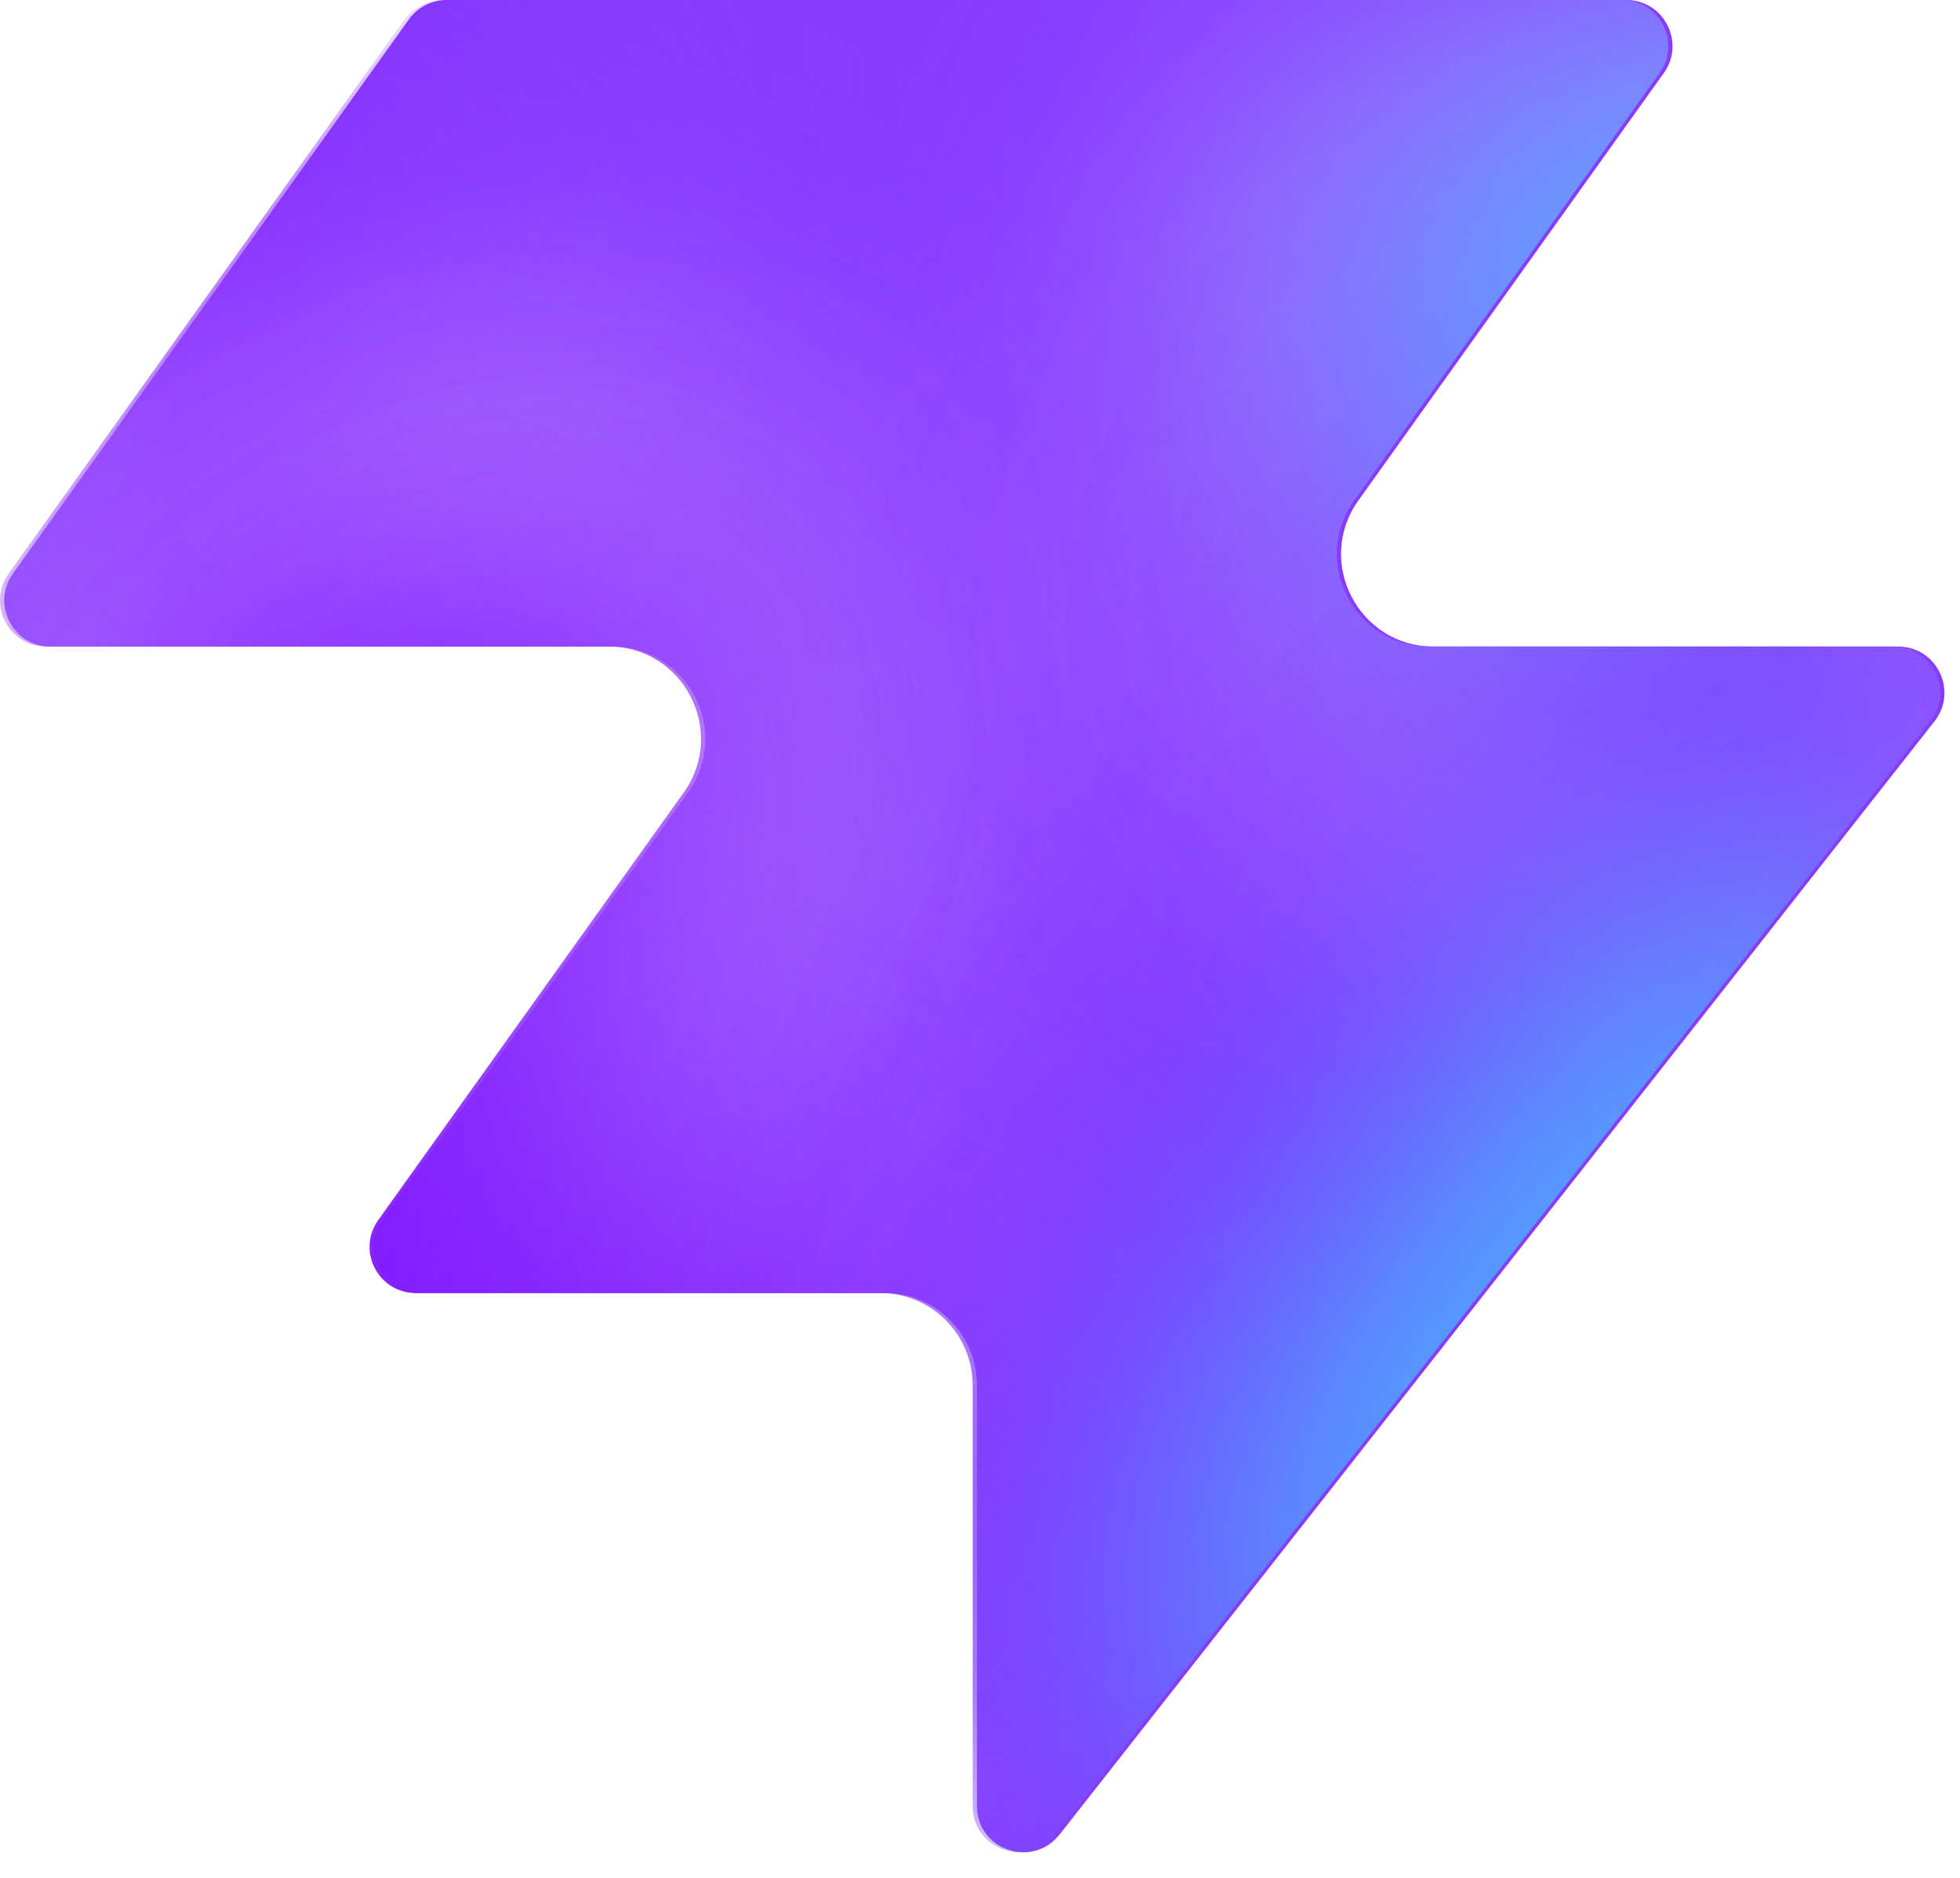
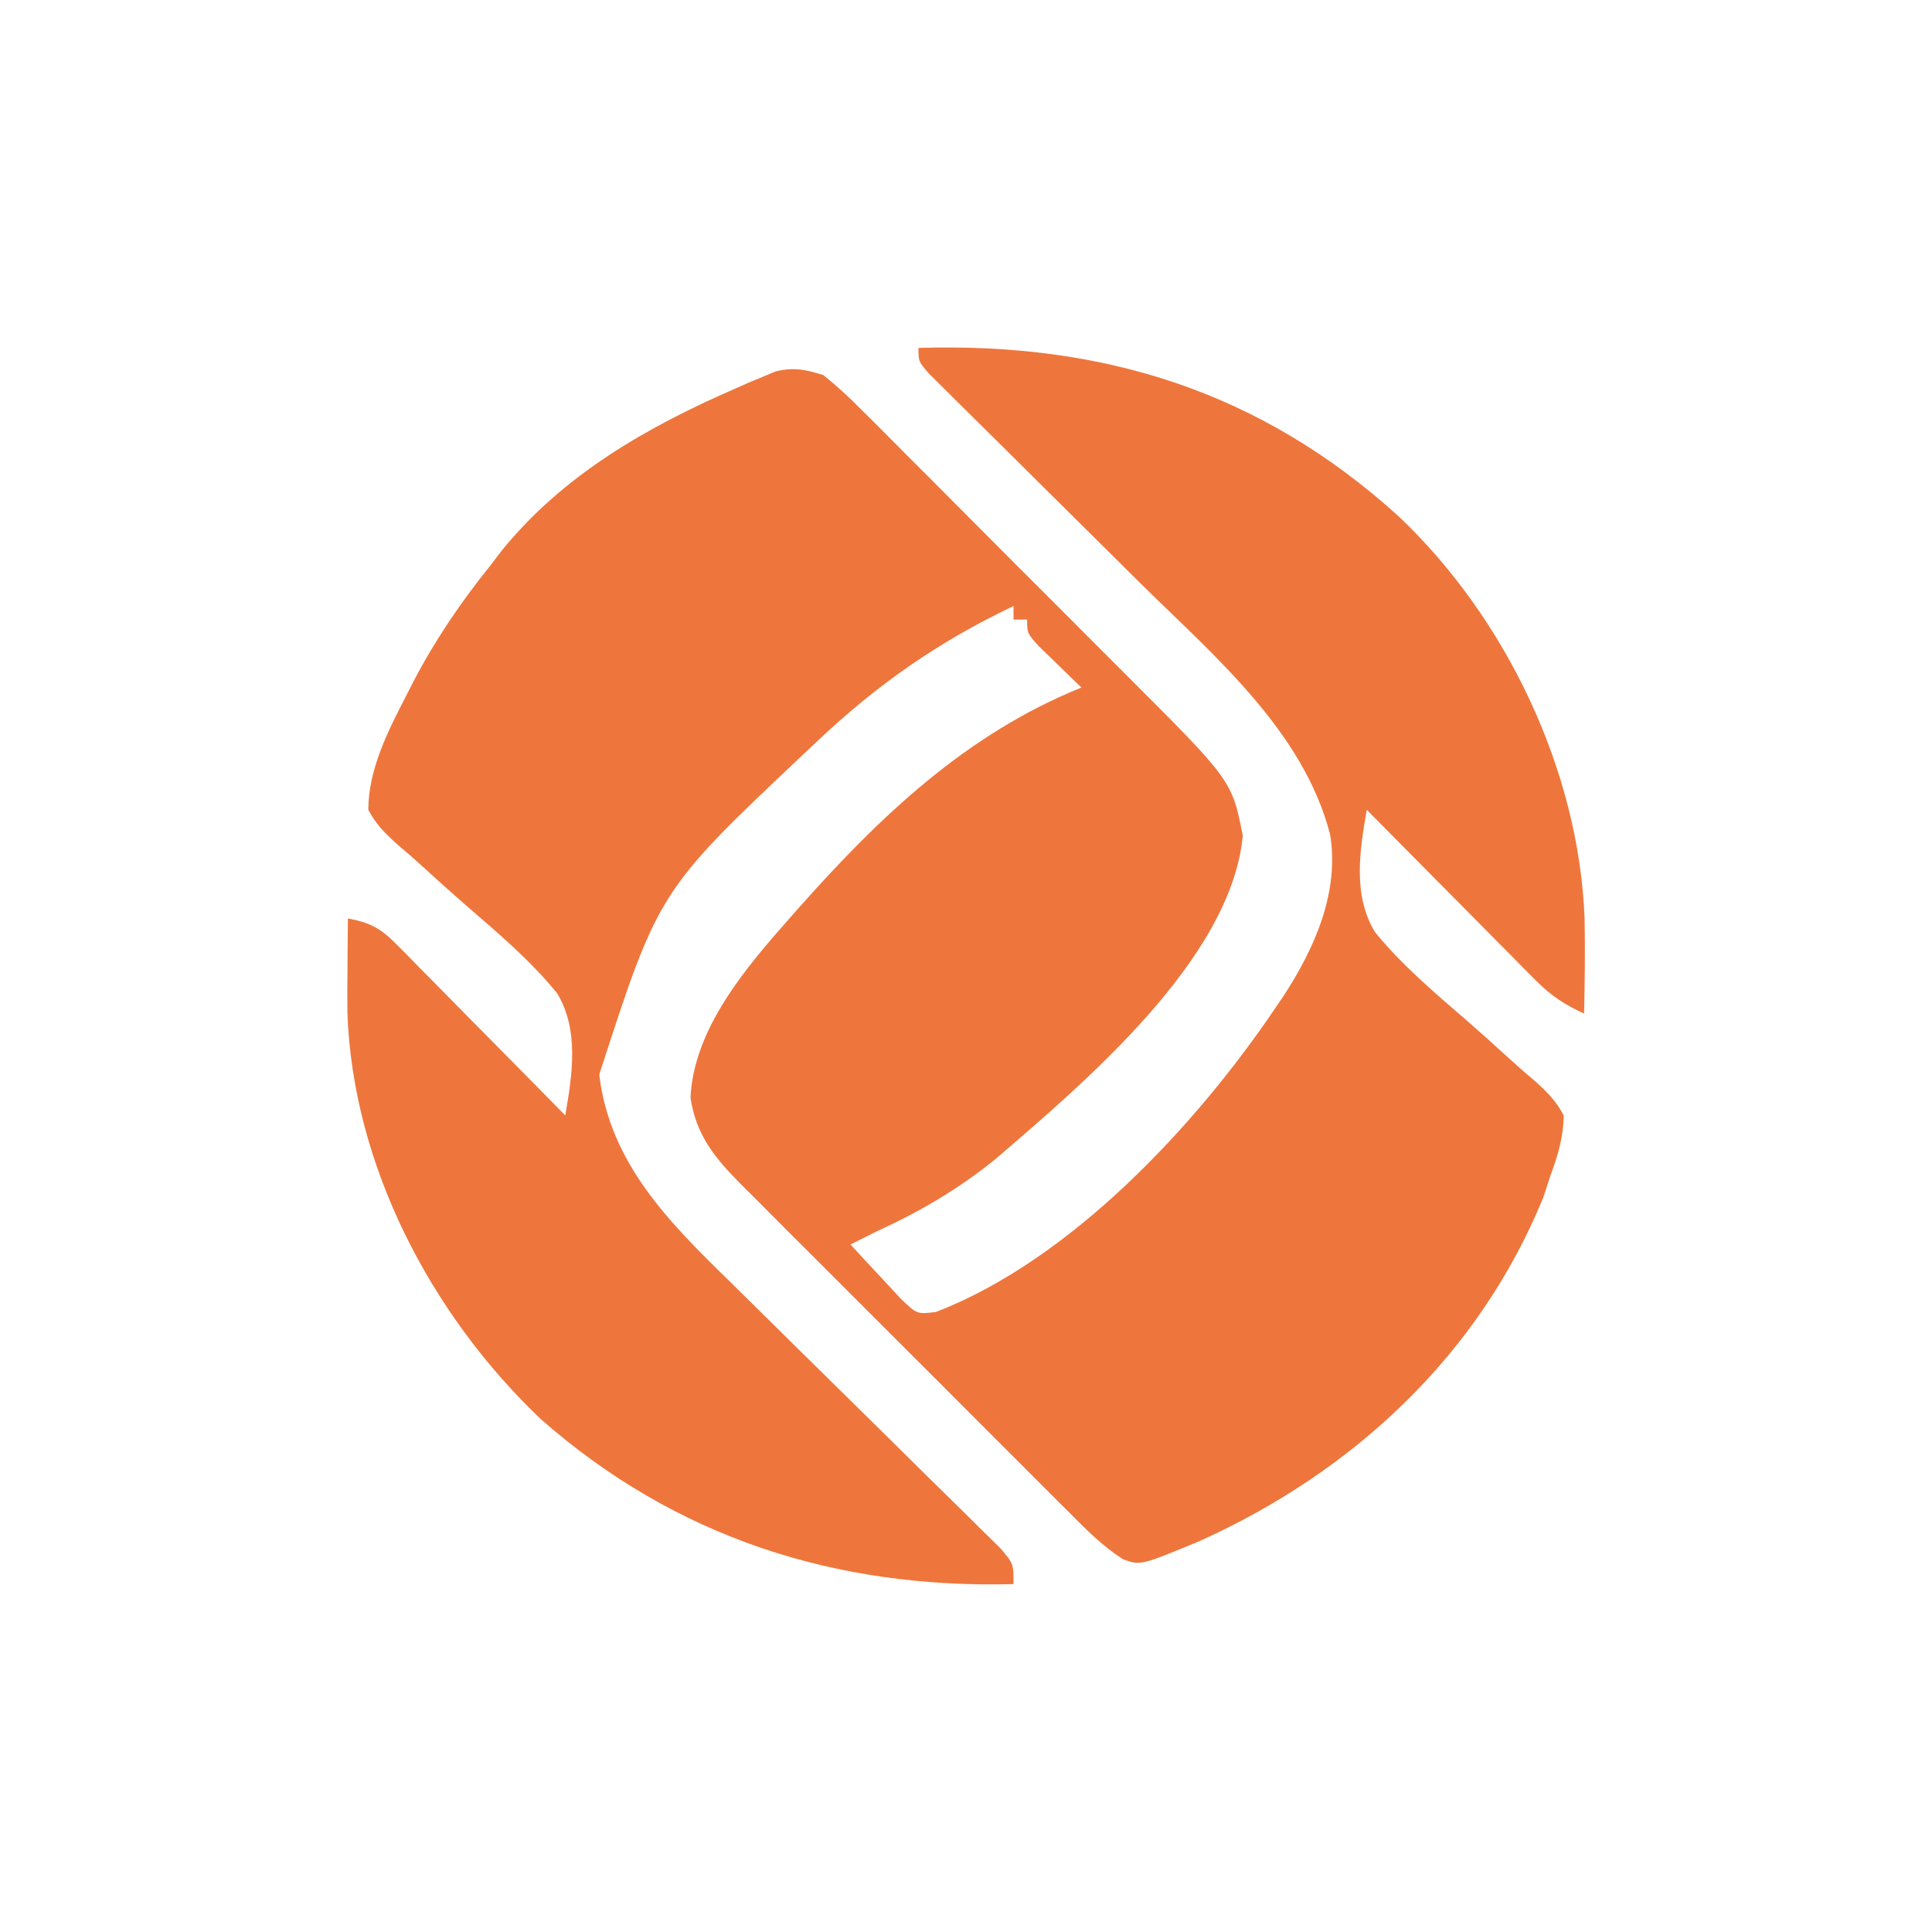
- <svg xmlns="http://www.w3.org/2000/svg" width="48" height="46" fill="none" viewBox="0 0 48 46">
-   <path fill="#863bff" d="M25.946 44.938c-.664.845-2.021.375-2.021-.698V33.937a2.26 2.26 0 0 0-2.262-2.262H10.287c-.92 0-1.456-1.04-.92-1.788l7.48-10.471c1.07-1.497 0-3.578-1.842-3.578H1.237c-.92 0-1.456-1.04-.92-1.788L10.013.474c.214-.297.556-.474.92-.474h28.894c.92 0 1.456 1.04.92 1.788l-7.48 10.471c-1.07 1.498 0 3.579 1.842 3.579h11.377c.943 0 1.473 1.088.89 1.83L25.947 44.94z" style="fill:#863bff;fill:color(display-p3 .525 .23 1);fill-opacity:1" />
-   <mask id="a" width="48" height="46" x="0" y="0" maskUnits="userSpaceOnUse" style="mask-type:alpha">
-     <path fill="#000" d="M25.842 44.938c-.664.844-2.021.375-2.021-.698V33.937a2.26 2.26 0 0 0-2.262-2.262H10.183c-.92 0-1.456-1.04-.92-1.788l7.48-10.471c1.07-1.498 0-3.579-1.842-3.579H1.133c-.92 0-1.456-1.04-.92-1.787L9.91.473c.214-.297.556-.474.92-.474h28.894c.92 0 1.456 1.04.92 1.788l-7.48 10.471c-1.07 1.498 0 3.578 1.842 3.578h11.377c.943 0 1.473 1.088.89 1.832L25.843 44.94z" style="fill:#000;fill-opacity:1" />
-   </mask>
-   <g mask="url(#a)">
-     <g filter="url(#b)">
-       <ellipse cx="5.508" cy="14.704" fill="#ede6ff" rx="5.508" ry="14.704" style="fill:#ede6ff;fill:color(display-p3 .927 .903 1);fill-opacity:1" transform="matrix(.00324 1 1 -.00324 -4.47 31.516)" />
-     </g>
-     <g filter="url(#c)">
-       <ellipse cx="10.399" cy="29.851" fill="#ede6ff" rx="10.399" ry="29.851" style="fill:#ede6ff;fill:color(display-p3 .927 .903 1);fill-opacity:1" transform="matrix(.00324 1 1 -.00324 -39.328 7.883)" />
-     </g>
-     <g filter="url(#d)">
-       <ellipse cx="5.508" cy="30.487" fill="#7e14ff" rx="5.508" ry="30.487" style="fill:#7e14ff;fill:color(display-p3 .492 .077 1);fill-opacity:1" transform="rotate(89.814 -25.913 -14.639)scale(1 -1)" />
-     </g>
-     <g filter="url(#e)">
-       <ellipse cx="5.508" cy="30.599" fill="#7e14ff" rx="5.508" ry="30.599" style="fill:#7e14ff;fill:color(display-p3 .492 .077 1);fill-opacity:1" transform="rotate(89.814 -32.644 -3.334)scale(1 -1)" />
-     </g>
-     <g filter="url(#f)">
-       <ellipse cx="5.508" cy="30.599" fill="#7e14ff" rx="5.508" ry="30.599" style="fill:#7e14ff;fill:color(display-p3 .492 .077 1);fill-opacity:1" transform="matrix(.00324 1 1 -.00324 -34.34 30.47)" />
-     </g>
-     <g filter="url(#g)">
-       <ellipse cx="14.072" cy="22.078" fill="#ede6ff" rx="14.072" ry="22.078" style="fill:#ede6ff;fill:color(display-p3 .927 .903 1);fill-opacity:1" transform="rotate(93.35 24.506 48.493)scale(-1 1)" />
-     </g>
-     <g filter="url(#h)">
-       <ellipse cx="3.47" cy="21.501" fill="#7e14ff" rx="3.47" ry="21.501" style="fill:#7e14ff;fill:color(display-p3 .492 .077 1);fill-opacity:1" transform="rotate(89.009 28.708 47.59)scale(-1 1)" />
-     </g>
-     <g filter="url(#i)">
-       <ellipse cx="3.47" cy="21.501" fill="#7e14ff" rx="3.47" ry="21.501" style="fill:#7e14ff;fill:color(display-p3 .492 .077 1);fill-opacity:1" transform="rotate(89.009 28.708 47.59)scale(-1 1)" />
-     </g>
-     <g filter="url(#j)">
-       <ellipse cx=".387" cy="8.972" fill="#7e14ff" rx="4.407" ry="29.108" style="fill:#7e14ff;fill:color(display-p3 .492 .077 1);fill-opacity:1" transform="rotate(39.51 .387 8.972)" />
-     </g>
-     <g filter="url(#k)">
-       <ellipse cx="47.523" cy="-6.092" fill="#7e14ff" rx="4.407" ry="29.108" style="fill:#7e14ff;fill:color(display-p3 .492 .077 1);fill-opacity:1" transform="rotate(37.892 47.523 -6.092)" />
-     </g>
-     <g filter="url(#l)">
-       <ellipse cx="41.412" cy="6.333" fill="#47bfff" rx="5.971" ry="9.665" style="fill:#47bfff;fill:color(display-p3 .28 .748 1);fill-opacity:1" transform="rotate(37.892 41.412 6.333)" />
-     </g>
-     <g filter="url(#m)">
-       <ellipse cx="-1.879" cy="38.332" fill="#7e14ff" rx="4.407" ry="29.108" style="fill:#7e14ff;fill:color(display-p3 .492 .077 1);fill-opacity:1" transform="rotate(37.892 -1.88 38.332)" />
-     </g>
-     <g filter="url(#n)">
-       <ellipse cx="-1.879" cy="38.332" fill="#7e14ff" rx="4.407" ry="29.108" style="fill:#7e14ff;fill:color(display-p3 .492 .077 1);fill-opacity:1" transform="rotate(37.892 -1.88 38.332)" />
-     </g>
-     <g filter="url(#o)">
-       <ellipse cx="35.651" cy="29.907" fill="#7e14ff" rx="4.407" ry="29.108" style="fill:#7e14ff;fill:color(display-p3 .492 .077 1);fill-opacity:1" transform="rotate(37.892 35.651 29.907)" />
-     </g>
-     <g filter="url(#p)">
-       <ellipse cx="38.418" cy="32.4" fill="#47bfff" rx="5.971" ry="15.297" style="fill:#47bfff;fill:color(display-p3 .28 .748 1);fill-opacity:1" transform="rotate(37.892 38.418 32.4)" />
-     </g>
+ <svg xmlns="http://www.w3.org/2000/svg" viewBox="0 0 512 512">
+   <g transform="translate(76 76) scale(1.8)" fill="#EE763C">
+     <path d="M0 0 C27.086 -0.838 50.298 6.312 70.672 24.773 C86.498 39.741 97.267 62.231 98.077 84.082 C98.161 88.723 98.106 93.359 98 98 C95.19 96.72 93.146 95.393 90.976 93.203 C90.415 92.642 89.855 92.082 89.278 91.504 C88.686 90.902 88.094 90.3 87.484 89.68 C86.869 89.061 86.253 88.442 85.618 87.805 C83.657 85.833 81.704 83.854 79.75 81.875 C78.42 80.535 77.089 79.195 75.758 77.855 C72.5 74.576 69.248 71.289 66 68 C64.963 73.998 63.919 80.547 67.204 85.997 C71.146 90.831 75.917 94.872 80.625 98.938 C82.734 100.786 84.828 102.645 86.892 104.543 C88.17 105.715 89.474 106.859 90.805 107.969 C92.586 109.589 93.878 110.867 95 113 C94.953 116.241 94.117 118.978 93 122 C92.501 123.526 92.501 123.526 91.992 125.082 C82.487 148.312 64.033 165.471 41.355 175.684 C32.738 179.252 32.738 179.252 30.187 178.381 C27.169 176.475 24.769 174.047 22.269 171.528 C21.708 170.97 21.146 170.412 20.568 169.837 C18.716 167.994 16.871 166.144 15.027 164.293 C13.74 163.007 12.453 161.722 11.165 160.436 C8.468 157.742 5.774 155.044 3.083 152.344 C-0.363 148.887 -3.817 145.439 -7.274 141.994 C-9.935 139.341 -12.59 136.683 -15.245 134.023 C-16.516 132.75 -17.789 131.479 -19.064 130.209 C-20.847 128.431 -22.624 126.646 -24.399 124.86 C-24.924 124.339 -25.449 123.818 -25.99 123.281 C-29.937 119.288 -32.677 116.047 -33.562 110.438 C-33.123 100.283 -25.427 91.268 -19 84 C-18.548 83.488 -18.096 82.976 -17.631 82.448 C-5.648 68.95 7.034 56.856 24 50 C23.422 49.446 22.845 48.891 22.25 48.32 C21.508 47.596 20.765 46.871 20 46.125 C19.258 45.406 18.515 44.686 17.75 43.945 C16 42 16 42 16 40 C15.34 40 14.68 40 14 40 C14 39.34 14 38.68 14 38 C2.889 43.291 -6.071 49.55 -15 58 C-15.63 58.593 -16.259 59.185 -16.908 59.796 C-38.24 79.945 -38.24 79.945 -47 107 C-45.409 120.075 -36.75 128.68 -27.735 137.49 C-26.005 139.181 -24.285 140.882 -22.567 142.586 C-18.928 146.191 -15.277 149.784 -11.625 153.375 C-7.369 157.56 -3.118 161.75 1.12 165.952 C2.816 167.629 4.521 169.296 6.226 170.963 C7.258 171.984 8.29 173.006 9.322 174.029 C10.227 174.919 11.133 175.809 12.066 176.726 C14 179 14 179 14 182 C-12.18 182.706 -35.814 175.129 -55.578 157.73 C-71.723 142.403 -83.291 120.405 -84.074 97.872 C-84.097 95.747 -84.088 93.625 -84.062 91.5 C-84.056 90.409 -84.056 90.409 -84.049 89.297 C-84.037 87.531 -84.019 85.766 -84 84 C-80.848 84.578 -79.219 85.41 -76.976 87.684 C-76.135 88.525 -76.135 88.525 -75.278 89.382 C-74.686 89.99 -74.094 90.597 -73.484 91.223 C-72.869 91.843 -72.253 92.463 -71.618 93.102 C-69.655 95.082 -67.702 97.072 -65.75 99.062 C-64.42 100.408 -63.089 101.752 -61.758 103.096 C-58.497 106.389 -55.246 109.692 -52 113 C-50.963 107.002 -49.919 100.453 -53.204 95.003 C-57.146 90.169 -61.917 86.128 -66.625 82.062 C-68.734 80.214 -70.828 78.355 -72.892 76.457 C-74.17 75.285 -75.474 74.141 -76.805 73.031 C-78.584 71.412 -79.875 70.129 -81 68 C-80.972 61.999 -78.086 56.36 -75.375 51.125 C-75.024 50.437 -74.673 49.748 -74.311 49.039 C-71.105 42.914 -67.335 37.388 -63 32 C-62.207 30.962 -62.207 30.962 -61.398 29.902 C-52.384 18.735 -39.968 11.643 -27 6 C-26.312 5.696 -25.625 5.391 -24.917 5.078 C-24.229 4.793 -23.541 4.508 -22.832 4.215 C-22.217 3.957 -21.602 3.699 -20.968 3.433 C-18.245 2.834 -16.68 3.172 -14 4 C-12.002 5.62 -10.268 7.194 -8.479 9.02 C-7.951 9.542 -7.424 10.064 -6.88 10.602 C-5.141 12.329 -3.416 14.07 -1.691 15.812 C-0.48 17.023 0.731 18.233 1.943 19.443 C4.484 21.982 7.018 24.528 9.546 27.08 C12.77 30.332 16.009 33.568 19.253 36.799 C21.759 39.299 24.259 41.806 26.755 44.315 C27.946 45.51 29.138 46.703 30.333 47.893 C46.151 63.684 46.151 63.684 47.75 71.812 C46.059 90.013 24.225 108.344 11.292 119.469 C5.926 123.807 0.262 127.144 -6 130 C-7.336 130.662 -8.67 131.327 -10 132 C-8.457 133.705 -6.89 135.389 -5.312 137.062 C-4.442 138.002 -3.572 138.942 -2.676 139.91 C-0.228 142.278 -0.228 142.278 2.57 141.938 C22.355 134.304 40.747 114.631 52.5 97.25 C52.909 96.648 53.319 96.047 53.741 95.427 C58.326 88.4 62.022 80.119 60.598 71.59 C56.615 56.342 43.537 45.371 32.715 34.688 C31.763 33.743 30.812 32.798 29.861 31.853 C25.872 27.887 21.876 23.928 17.877 19.973 C15.888 18.005 13.901 16.035 11.917 14.062 C10.058 12.212 8.194 10.367 6.325 8.526 C5.077 7.283 5.077 7.283 3.804 6.016 C3.068 5.286 2.331 4.557 1.572 3.806 C0 2 0 2 0 0 Z" fill="#EE763C" transform="translate(93,9)" />
  </g>
-   <defs>
-     <filter id="b" width="60.045" height="41.654" x="-19.77" y="16.149" color-interpolation-filters="sRGB" filterUnits="userSpaceOnUse">
-       <feFlood flood-opacity="0" result="BackgroundImageFix" />
-       <feBlend in="SourceGraphic" in2="BackgroundImageFix" result="shape" />
-       <feGaussianBlur result="effect1_foregroundBlur_2002_17158" stdDeviation="7.659" />
-     </filter>
-     <filter id="c" width="90.34" height="51.437" x="-54.613" y="-7.533" color-interpolation-filters="sRGB" filterUnits="userSpaceOnUse">
-       <feFlood flood-opacity="0" result="BackgroundImageFix" />
-       <feBlend in="SourceGraphic" in2="BackgroundImageFix" result="shape" />
-       <feGaussianBlur result="effect1_foregroundBlur_2002_17158" stdDeviation="7.659" />
-     </filter>
-     <filter id="d" width="79.355" height="29.4" x="-49.64" y="2.03" color-interpolation-filters="sRGB" filterUnits="userSpaceOnUse">
-       <feFlood flood-opacity="0" result="BackgroundImageFix" />
-       <feBlend in="SourceGraphic" in2="BackgroundImageFix" result="shape" />
-       <feGaussianBlur result="effect1_foregroundBlur_2002_17158" stdDeviation="4.596" />
-     </filter>
-     <filter id="e" width="79.579" height="29.4" x="-45.045" y="20.029" color-interpolation-filters="sRGB" filterUnits="userSpaceOnUse">
-       <feFlood flood-opacity="0" result="BackgroundImageFix" />
-       <feBlend in="SourceGraphic" in2="BackgroundImageFix" result="shape" />
-       <feGaussianBlur result="effect1_foregroundBlur_2002_17158" stdDeviation="4.596" />
-     </filter>
-     <filter id="f" width="79.579" height="29.4" x="-43.513" y="21.178" color-interpolation-filters="sRGB" filterUnits="userSpaceOnUse">
-       <feFlood flood-opacity="0" result="BackgroundImageFix" />
-       <feBlend in="SourceGraphic" in2="BackgroundImageFix" result="shape" />
-       <feGaussianBlur result="effect1_foregroundBlur_2002_17158" stdDeviation="4.596" />
-     </filter>
-     <filter id="g" width="74.749" height="58.852" x="15.756" y="-17.901" color-interpolation-filters="sRGB" filterUnits="userSpaceOnUse">
-       <feFlood flood-opacity="0" result="BackgroundImageFix" />
-       <feBlend in="SourceGraphic" in2="BackgroundImageFix" result="shape" />
-       <feGaussianBlur result="effect1_foregroundBlur_2002_17158" stdDeviation="7.659" />
-     </filter>
-     <filter id="h" width="61.377" height="25.362" x="23.548" y="2.284" color-interpolation-filters="sRGB" filterUnits="userSpaceOnUse">
-       <feFlood flood-opacity="0" result="BackgroundImageFix" />
-       <feBlend in="SourceGraphic" in2="BackgroundImageFix" result="shape" />
-       <feGaussianBlur result="effect1_foregroundBlur_2002_17158" stdDeviation="4.596" />
-     </filter>
-     <filter id="i" width="61.377" height="25.362" x="23.548" y="2.284" color-interpolation-filters="sRGB" filterUnits="userSpaceOnUse">
-       <feFlood flood-opacity="0" result="BackgroundImageFix" />
-       <feBlend in="SourceGraphic" in2="BackgroundImageFix" result="shape" />
-       <feGaussianBlur result="effect1_foregroundBlur_2002_17158" stdDeviation="4.596" />
-     </filter>
-     <filter id="j" width="56.045" height="63.649" x="-27.636" y="-22.853" color-interpolation-filters="sRGB" filterUnits="userSpaceOnUse">
-       <feFlood flood-opacity="0" result="BackgroundImageFix" />
-       <feBlend in="SourceGraphic" in2="BackgroundImageFix" result="shape" />
-       <feGaussianBlur result="effect1_foregroundBlur_2002_17158" stdDeviation="4.596" />
-     </filter>
-     <filter id="k" width="54.814" height="64.646" x="20.116" y="-38.415" color-interpolation-filters="sRGB" filterUnits="userSpaceOnUse">
-       <feFlood flood-opacity="0" result="BackgroundImageFix" />
-       <feBlend in="SourceGraphic" in2="BackgroundImageFix" result="shape" />
-       <feGaussianBlur result="effect1_foregroundBlur_2002_17158" stdDeviation="4.596" />
-     </filter>
-     <filter id="l" width="33.541" height="35.313" x="24.641" y="-11.323" color-interpolation-filters="sRGB" filterUnits="userSpaceOnUse">
-       <feFlood flood-opacity="0" result="BackgroundImageFix" />
-       <feBlend in="SourceGraphic" in2="BackgroundImageFix" result="shape" />
-       <feGaussianBlur result="effect1_foregroundBlur_2002_17158" stdDeviation="4.596" />
-     </filter>
-     <filter id="m" width="54.814" height="64.646" x="-29.286" y="6.009" color-interpolation-filters="sRGB" filterUnits="userSpaceOnUse">
-       <feFlood flood-opacity="0" result="BackgroundImageFix" />
-       <feBlend in="SourceGraphic" in2="BackgroundImageFix" result="shape" />
-       <feGaussianBlur result="effect1_foregroundBlur_2002_17158" stdDeviation="4.596" />
-     </filter>
-     <filter id="n" width="54.814" height="64.646" x="-29.286" y="6.009" color-interpolation-filters="sRGB" filterUnits="userSpaceOnUse">
-       <feFlood flood-opacity="0" result="BackgroundImageFix" />
-       <feBlend in="SourceGraphic" in2="BackgroundImageFix" result="shape" />
-       <feGaussianBlur result="effect1_foregroundBlur_2002_17158" stdDeviation="4.596" />
-     </filter>
-     <filter id="o" width="54.814" height="64.646" x="8.244" y="-2.416" color-interpolation-filters="sRGB" filterUnits="userSpaceOnUse">
-       <feFlood flood-opacity="0" result="BackgroundImageFix" />
-       <feBlend in="SourceGraphic" in2="BackgroundImageFix" result="shape" />
-       <feGaussianBlur result="effect1_foregroundBlur_2002_17158" stdDeviation="4.596" />
-     </filter>
-     <filter id="p" width="39.409" height="43.623" x="18.713" y="10.588" color-interpolation-filters="sRGB" filterUnits="userSpaceOnUse">
-       <feFlood flood-opacity="0" result="BackgroundImageFix" />
-       <feBlend in="SourceGraphic" in2="BackgroundImageFix" result="shape" />
-       <feGaussianBlur result="effect1_foregroundBlur_2002_17158" stdDeviation="4.596" />
-     </filter>
-   </defs>
</svg>
